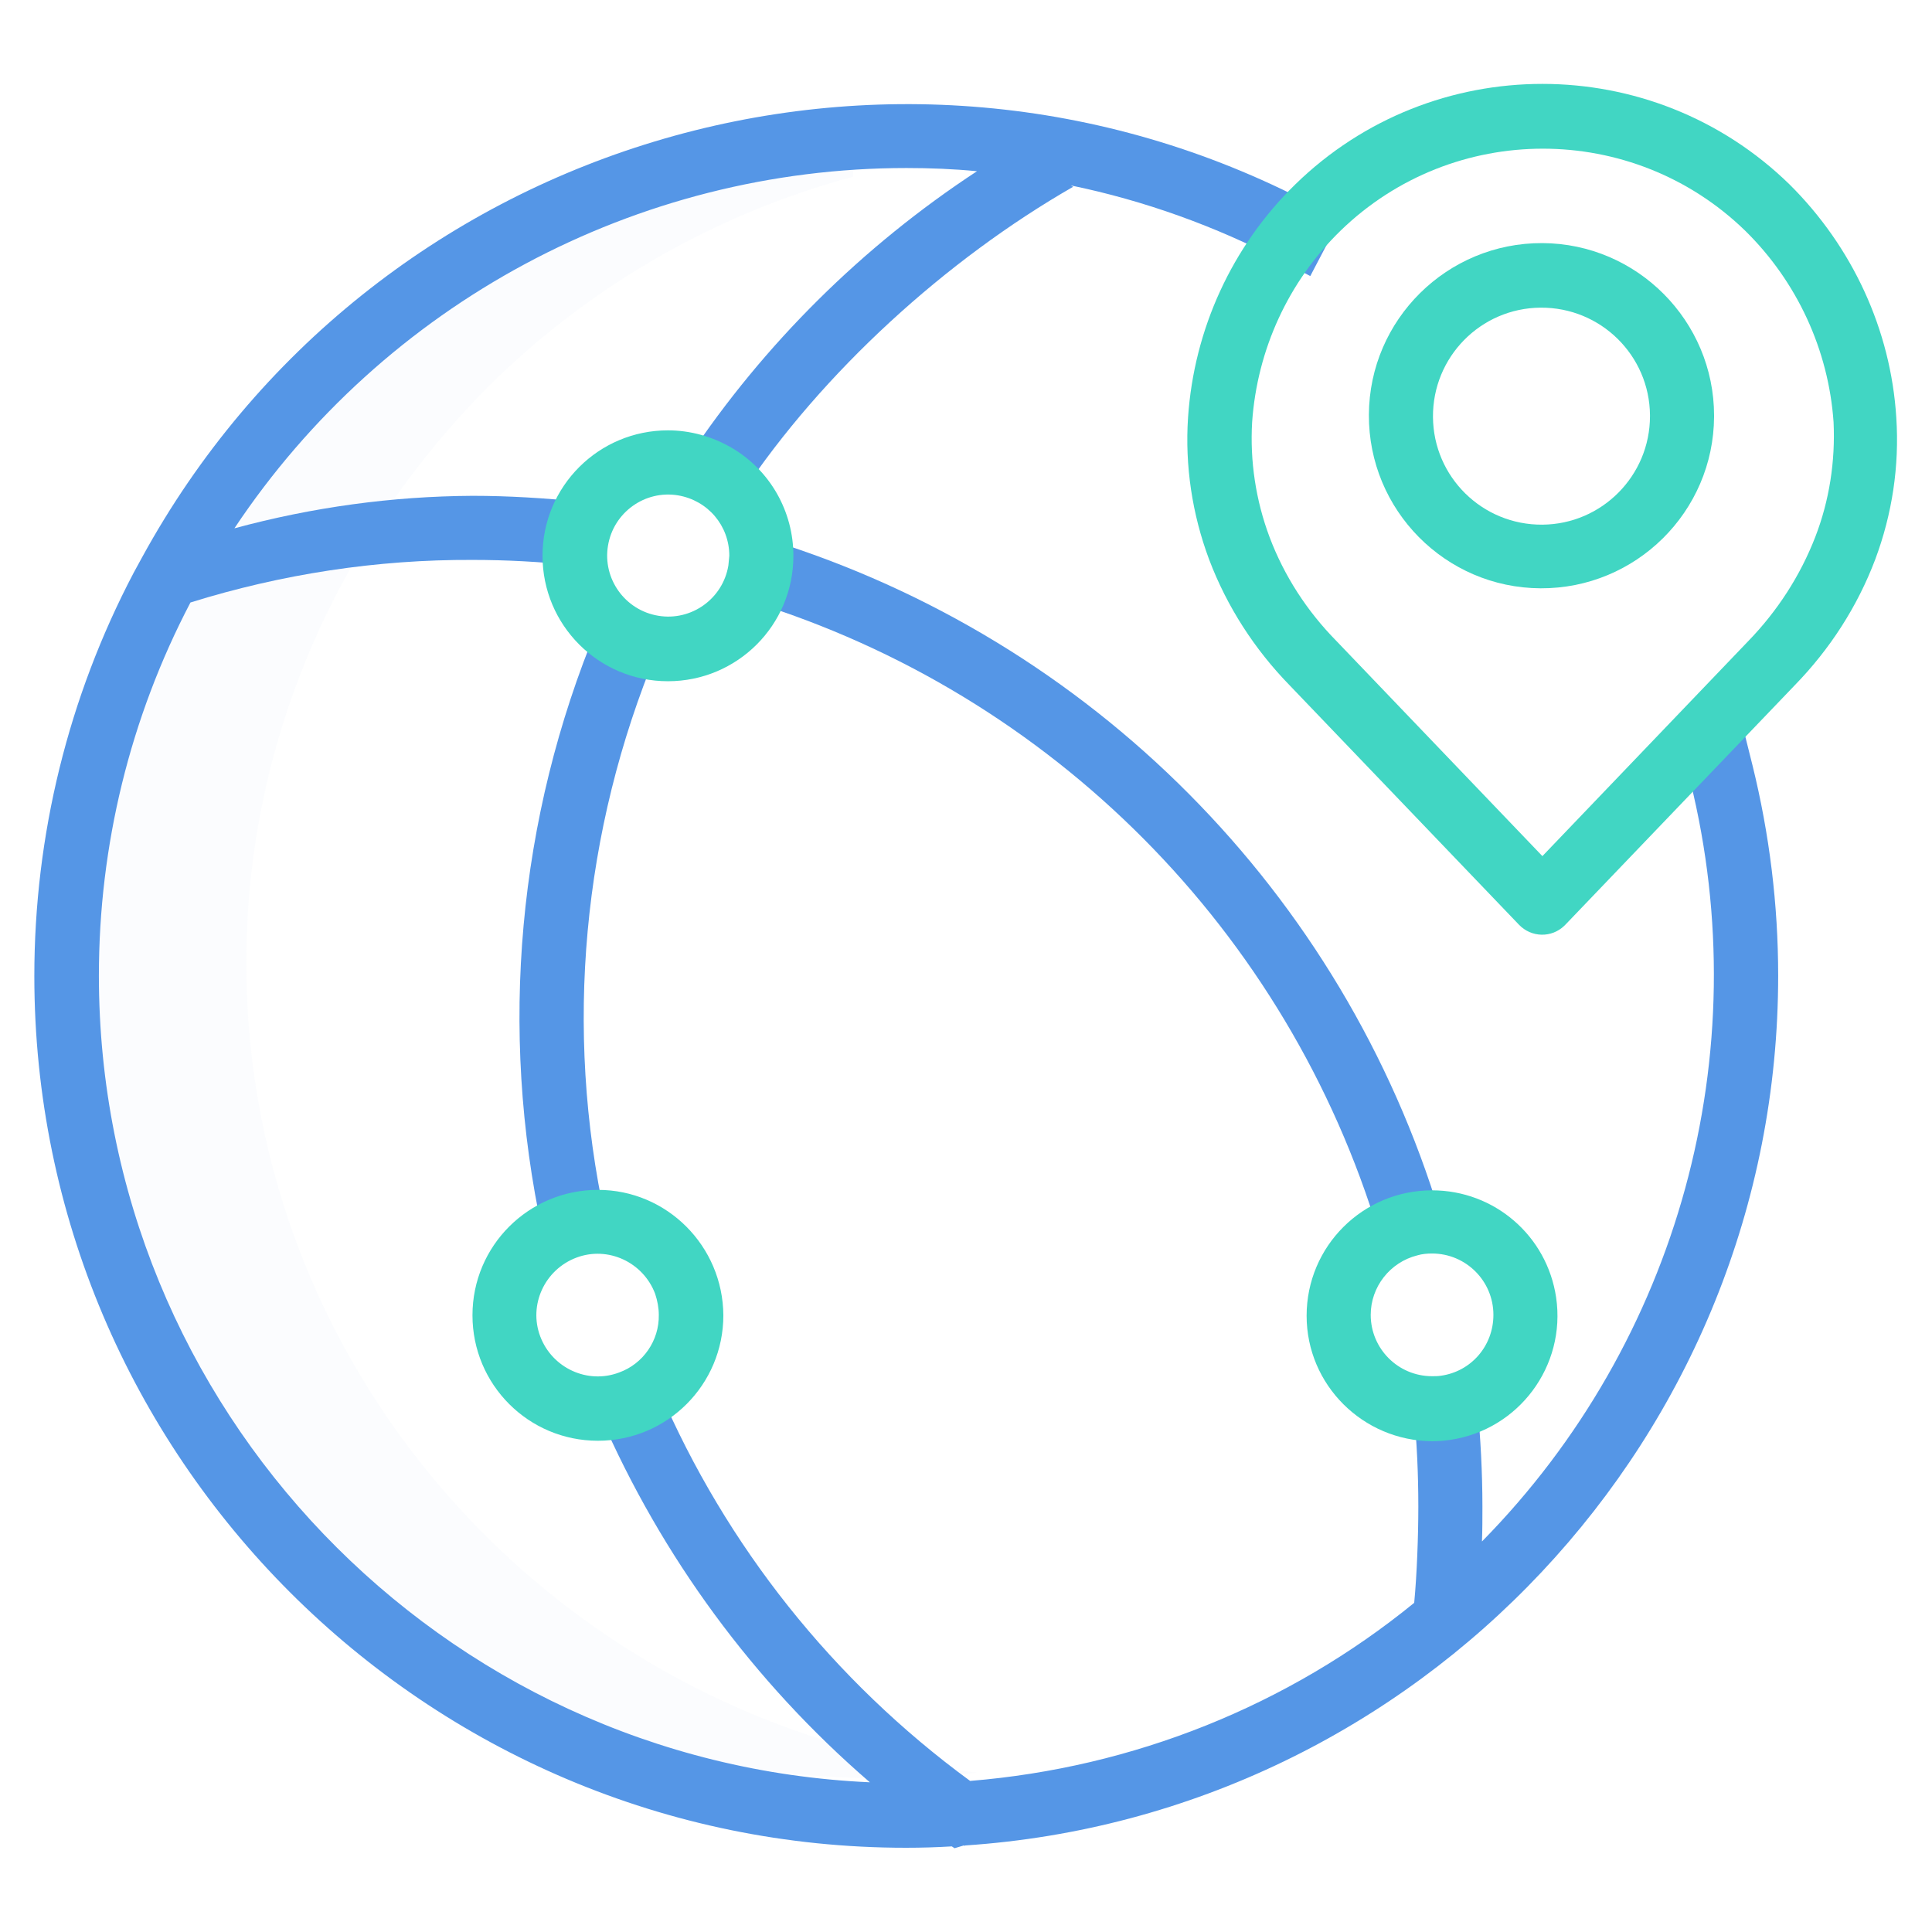
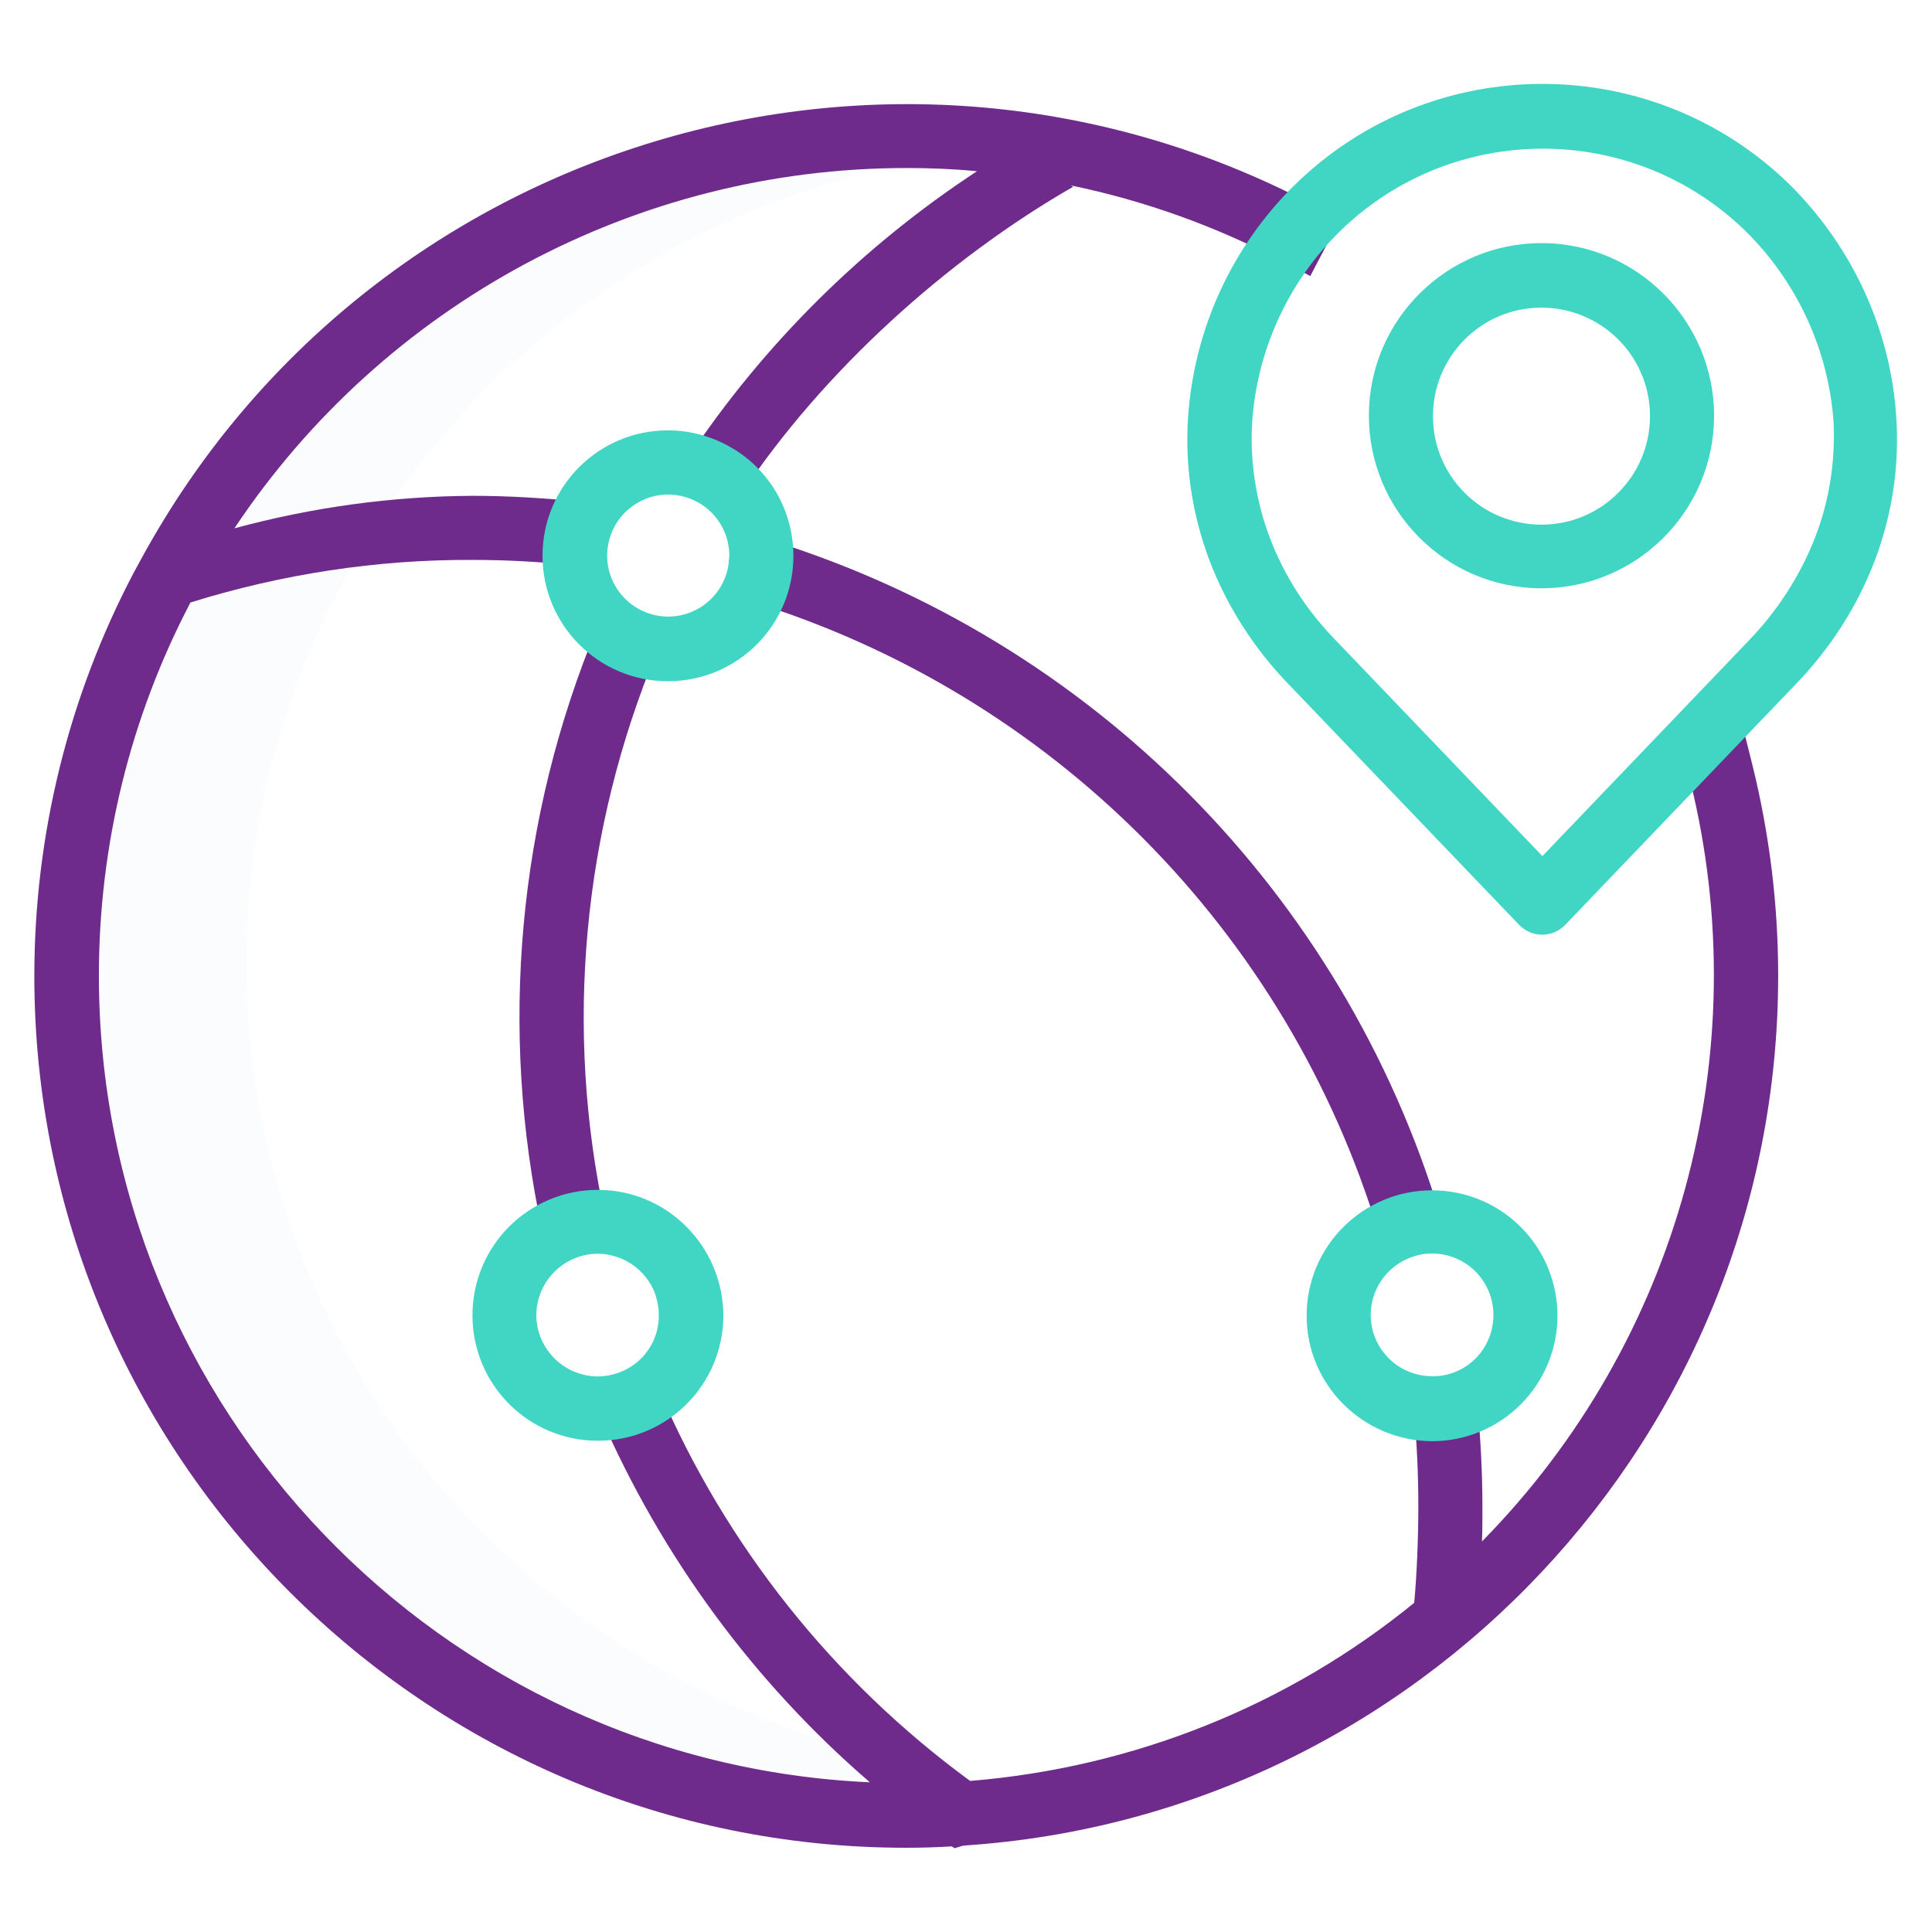
<svg xmlns="http://www.w3.org/2000/svg" version="1.1" id="Calque_1" x="0" y="0" viewBox="0 0 422 422" xml:space="preserve">
-   <style>.st1{fill:#41d6c3}.st2{fill:#5596e6}</style>
+   <style>.st1{fill:#41d6c3}.st2{fill:#6F2B8C}</style>
  <path d="M53.8 210.3c0-47.1 19-91.8 53-126 22.1-21.9 49.5-37.6 79.5-45.7v-6.3c-46.5 1.5-89.2 19.9-121.8 52-34.1 34.2-53.1 78.9-53.1 126 0 98.2 81.1 178.1 180.8 178.1 7.1 0 14.2-.4 21.2-1.2-89.7-10.4-159.6-85.7-159.6-176.9z" opacity=".1" fill="#d4e1f4" />
  <path class="st1" d="M336.9 53.1c-20.8-.1-37.8 16.7-37.9 37.5s16.7 37.8 37.5 37.9 37.8-16.7 37.9-37.5v-.2c0-20.7-16.8-37.6-37.5-37.7zm0 61.5c-13.1.1-23.8-10.4-23.9-23.5s10.4-23.8 23.5-23.9c13.1-.1 23.8 10.4 23.9 23.5v.2c0 13-10.5 23.6-23.5 23.7z" />
  <path class="st2" d="M168 117.9l-4.1 13.4c65.9 20.3 117.4 72.1 137.3 138.2l13.4-4C293.3 195 238.4 139.7 168 117.9zm-37.5 19a221.7 221.7 0 00-12 132.2l13.7-3c-9-41.4-5-84.6 11.3-123.8l-13-5.4z" />
  <path class="st2" d="M382.8 167.2l-1.7-6.8-13.6 3.4 1.7 6.8c14.7 59.5-2.5 122.4-45.5 166.1.1-2.5.1-5.1.1-7.6 0-7.4-.4-14.9-1.1-22.3l-13.9 1.4c.7 6.9 1 13.9 1 20.9 0 6.3-.3 14.7-.9 21-27.6 22.5-61.4 36-97 38.9-29.9-21.9-53.3-51.3-67.9-85.3l-12.9 5.5c13.4 30.8 33.5 58.2 58.9 80.1-93.6-4.2-168.4-81.6-168.4-176.2 0-28.4 6.8-56.3 20-81.5 19.9-6.2 40.7-9.4 61.6-9.3 7.4 0 14.9.4 22.2 1.2l1.5-13.9c-7.9-.8-15.8-1.3-23.7-1.3-17.6.1-35 2.5-52 7.1C83.9 66.3 139 36.7 198 36.7c5.1 0 10.3.2 15.4.7-25 16.4-46.5 37.7-63.1 62.6l11.7 7.8c17.7-26.6 44.7-51.1 72.4-67l-.5-.3c16 3.3 31.6 8.9 46.1 16.5l6.2 3.3 6.5-12.4-6.2-3.3C194.5-3.7 80.8 30.7 31 121.8l-1.8 3.3c-14.3 27.2-21.7 57.4-21.7 88.1 0 105 85.4 190.4 190.4 190.4 3.4 0 6.7-.1 10-.3.2.1.4.3.6.4l2-.6c.1 0 .1 0 .2.1l.1-.1c99-6.6 177.6-89.3 177.6-190 0-15.5-1.9-30.9-5.6-45.9z" />
  <path class="st1" d="M390.9 40.3c-30-29.3-78-29.3-108 0-13.8 13.5-22.1 31.6-23.4 50.9-.7 10.5.9 21.1 4.6 31 3.9 10.3 9.9 19.6 17.6 27.5l50.1 52.3c2.7 2.8 7.1 2.9 9.9.2l.2-.2 50.1-52.3c7.7-7.9 13.7-17.2 17.6-27.5 3.7-9.9 5.3-20.4 4.6-31-1.2-19.2-9.6-37.3-23.3-50.9zm5.6 77c-3.3 8.5-8.3 16.2-14.6 22.7l-45 47-45-47c-6.4-6.5-11.4-14.2-14.6-22.7-3-8-4.3-16.6-3.8-25.1 1.1-15.8 7.9-30.7 19.3-41.8 24.6-23.9 63.8-23.9 88.4 0 11.3 11.1 18.2 26 19.3 41.8.4 8.5-.9 17.1-4 25.1zM312.8 260c-15.1 0-27.4 12.2-27.4 27.4 0 15.1 12.3 27.3 27.4 27.4 1.3 0 2.7-.1 4-.3 14.9-2.2 25.3-16.1 23.1-31.1-2-13.5-13.5-23.4-27.1-23.4zm1.9 40.5c-.6.1-1.3.1-1.9.1-7.4 0-13.4-6-13.4-13.4 0-6.1 4.2-11.5 10.2-13 1-.3 2.1-.4 3.2-.4 7.4 0 13.4 6 13.4 13.4 0 6.8-4.9 12.4-11.5 13.3zm-184.1-40.6c-15.1 0-27.4 12.2-27.4 27.4 0 15.1 12.2 27.4 27.4 27.4s27.4-12.3 27.4-27.4c-.1-15.1-12.3-27.4-27.4-27.4zm4.6 39.9c-6.9 2.6-14.6-1-17.2-7.9s1-14.6 7.9-17.2 14.6 1 17.2 7.9c.5 1.5.8 3.1.8 4.6.1 5.6-3.4 10.7-8.7 12.6zM145.9 94c-15.1 0-27.4 12.2-27.4 27.4 0 15.1 12.2 27.4 27.4 27.4 15.1 0 27.4-12.2 27.4-27.4 0-9.7-5.1-18.7-13.5-23.6-4.3-2.5-9.1-3.8-13.9-3.8zm13.2 29.5c-1.2 7.3-8.1 12.2-15.3 11-7.3-1.2-12.2-8.1-11-15.3 1.2-7.3 8.1-12.2 15.3-11 6.5 1.1 11.2 6.6 11.2 13.2-.1.7-.1 1.4-.2 2.1z" />
</svg>
